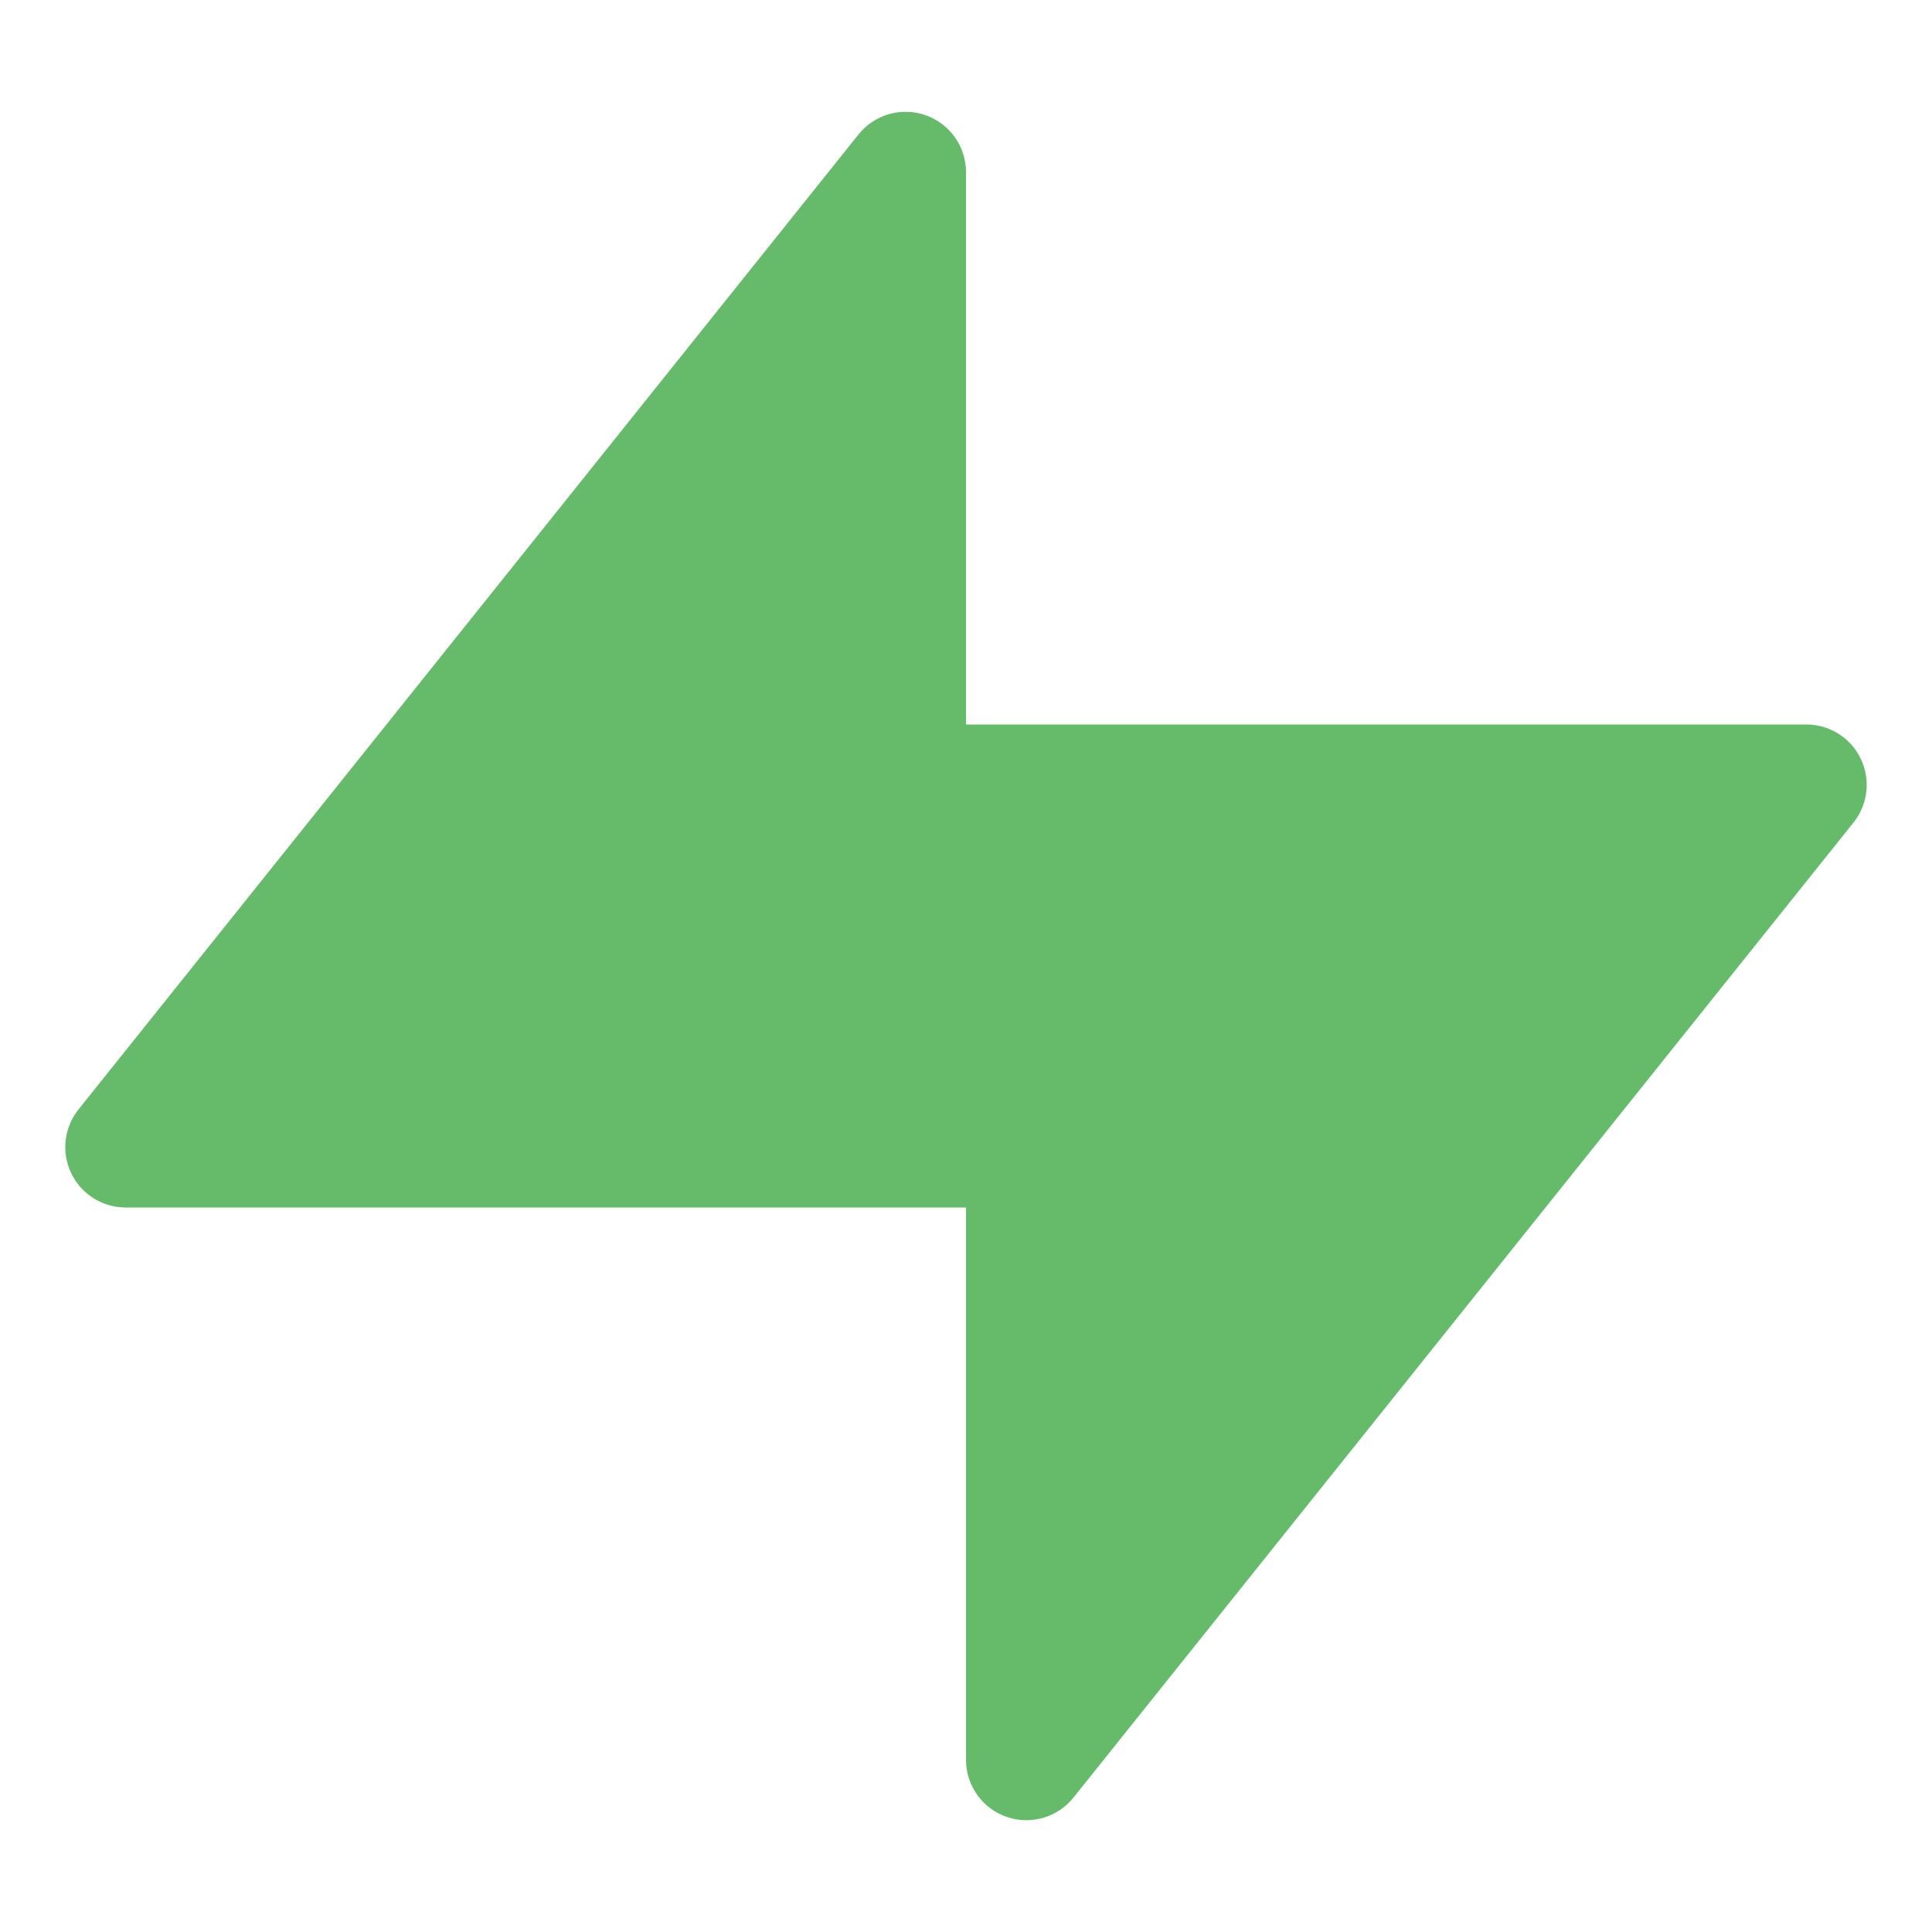
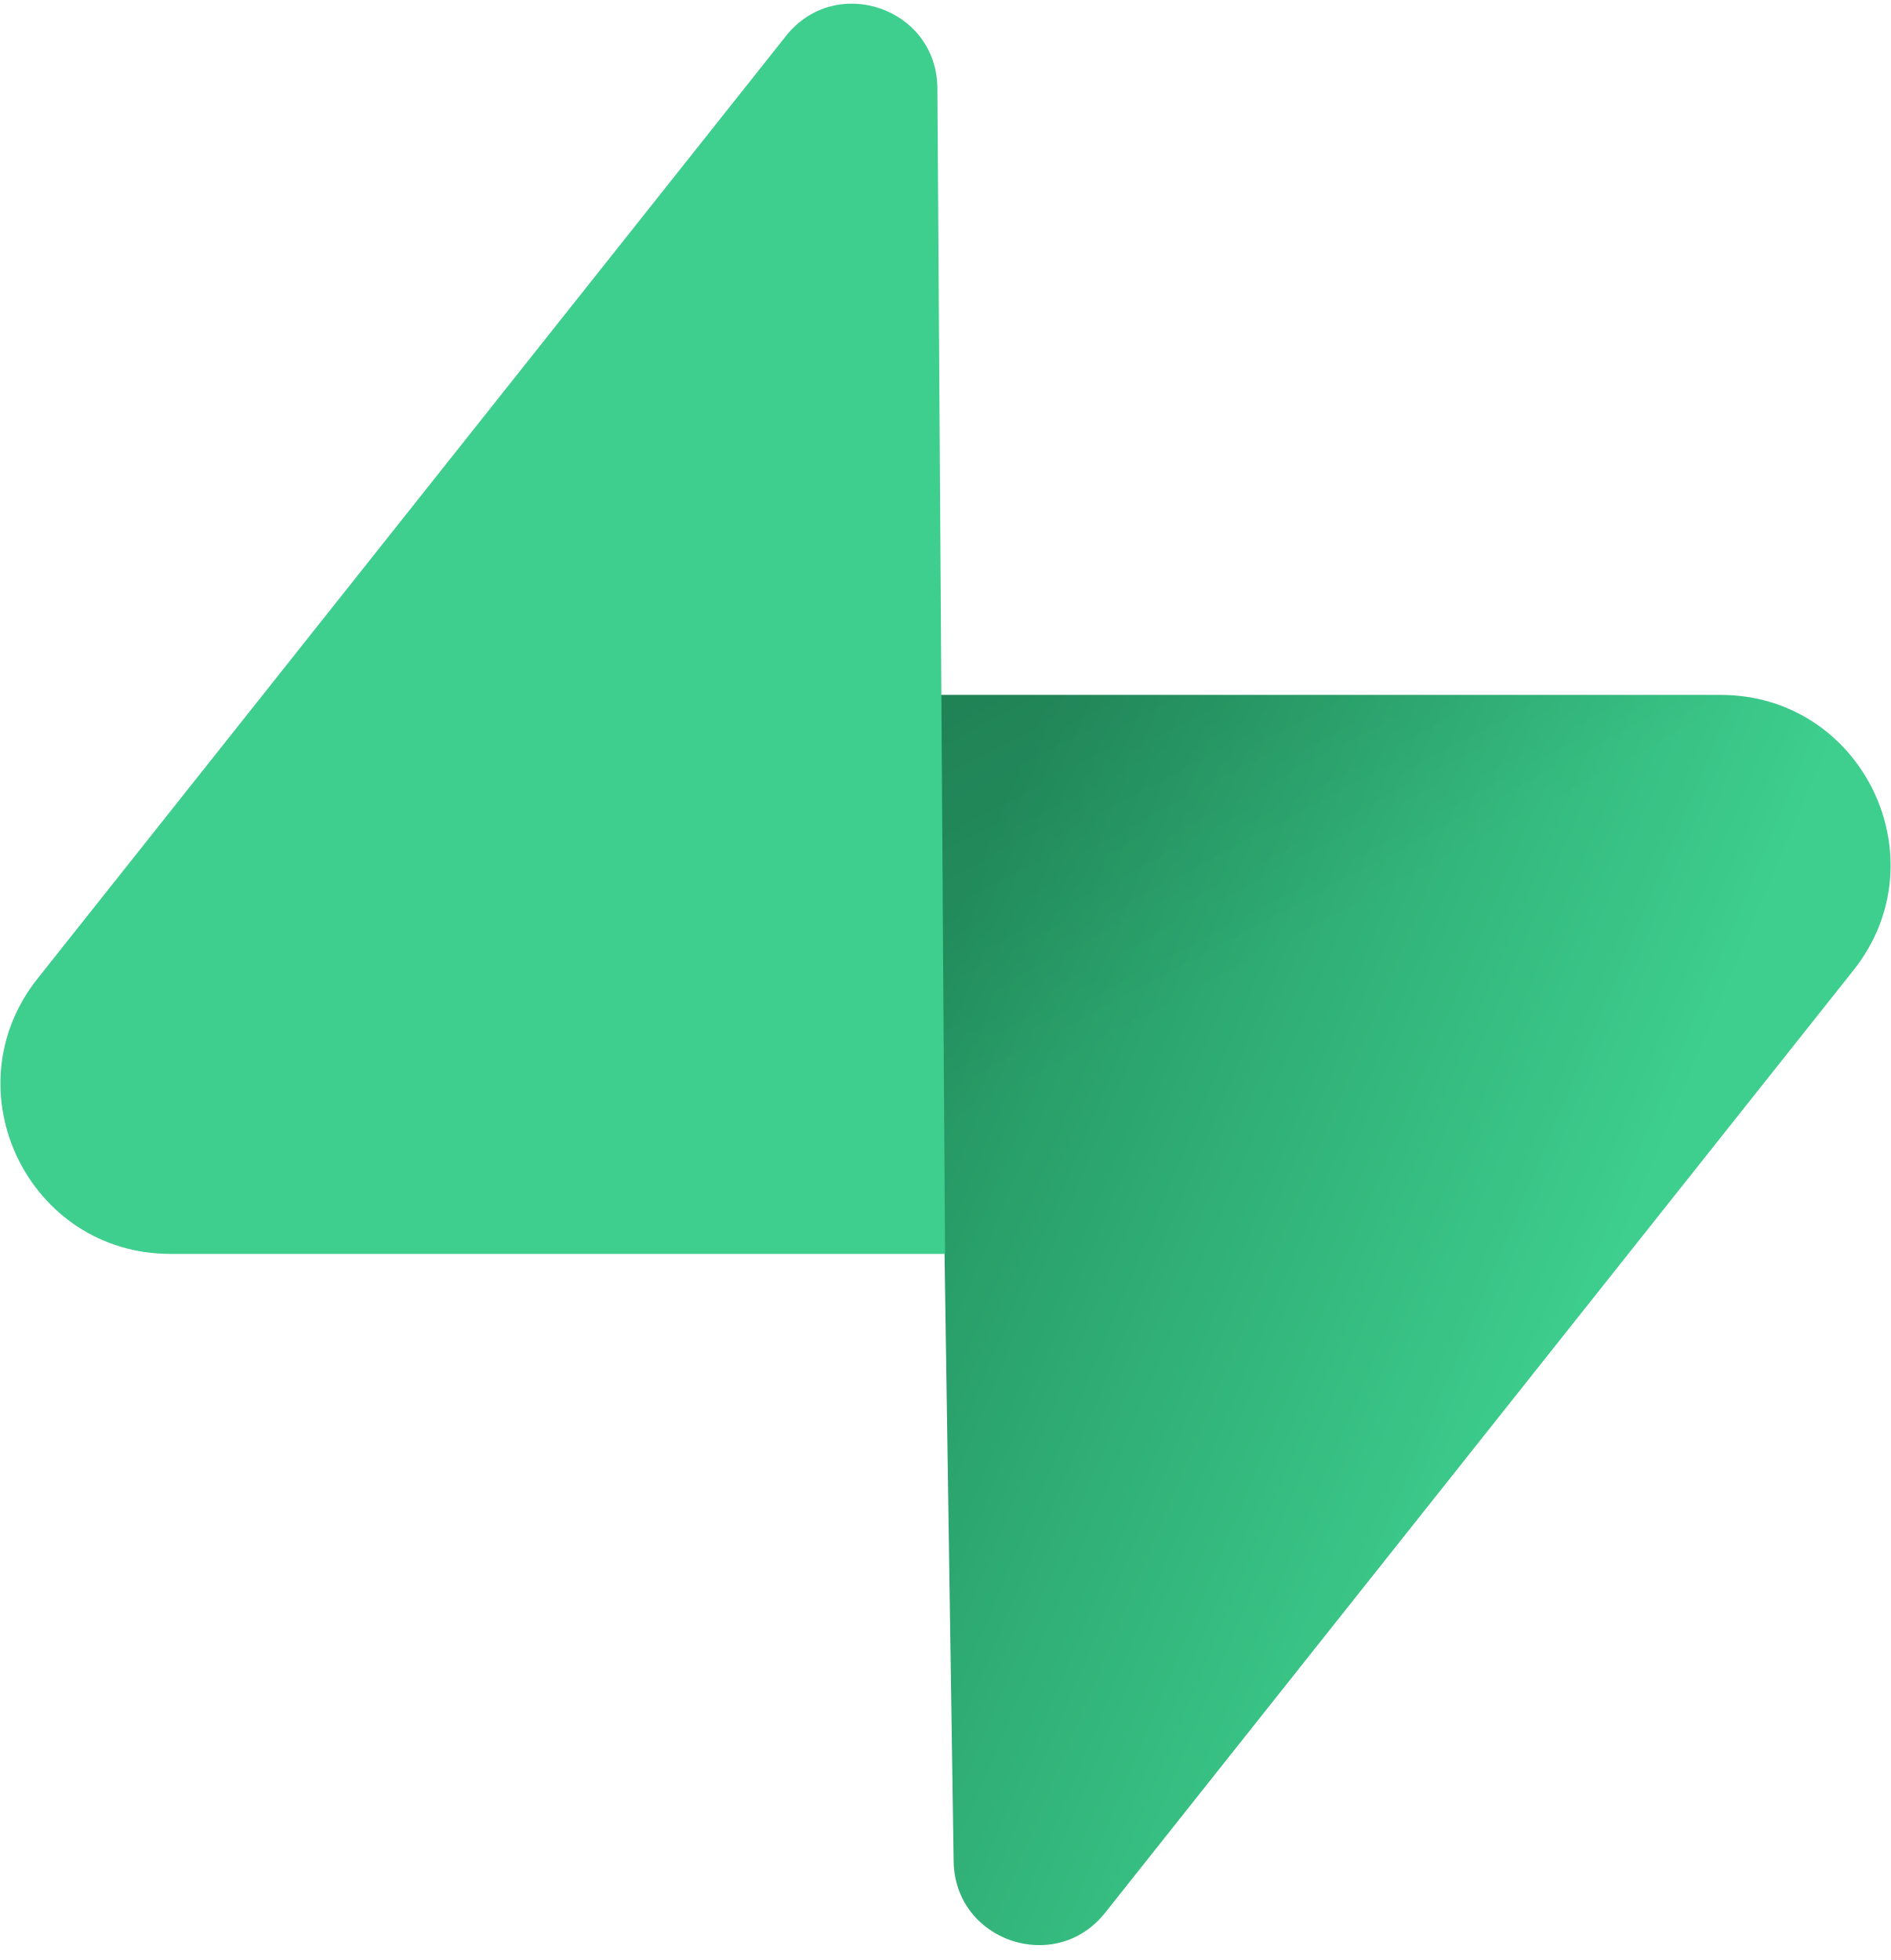
- <svg xmlns="http://www.w3.org/2000/svg" viewBox="0 0 32 32">
-   <path fill="#66bb6a" d="M29.92 12H16V2.85a1 1 0 0 0-1.78-.624L1.3 18.376A1 1 0 0 0 2.08 20H16v9.15a1 1 0 0 0 1.78.624l12.92-16.15A1 1 0 0 0 29.92 12" />
+ <svg xmlns="http://www.w3.org/2000/svg" viewBox="0 0 109 113" fill="none">
+   <path d="M63.708 110.284C60.848 113.885 55.05 111.912 54.981 107.314L53.974 40.063L99.194 40.063C107.384 40.063 111.952 49.523 106.859 55.937L63.708 110.284Z" fill="url(#supabase__paint0_linear)" />
+   <path d="M63.708 110.284C60.848 113.885 55.05 111.912 54.981 107.314L53.974 40.063L99.194 40.063C107.384 40.063 111.952 49.523 106.859 55.937L63.708 110.284Z" fill="url(#supabase__paint1_linear)" fill-opacity="0.2" />
+   <path d="M45.317 2.071C48.176 -1.53 53.974 0.443 54.043 5.041L54.485 72.292H9.831C1.64 72.292 -2.928 62.832 2.166 56.417L45.317 2.071Z" fill="#3ECF8E" />
+   <defs>
+     <linearGradient id="supabase__paint0_linear" x1="53.974" y1="54.974" x2="94.163" y2="71.829" gradientUnits="userSpaceOnUse">
+       <stop stop-color="#249361" />
+       <stop offset="1" stop-color="#3ECF8E" />
+     </linearGradient>
+     <linearGradient id="supabase__paint1_linear" x1="36.156" y1="30.578" x2="54.484" y2="65.081" gradientUnits="userSpaceOnUse">
+       <stop />
+       <stop offset="1" stop-opacity="0" />
+     </linearGradient>
+   </defs>
</svg>
